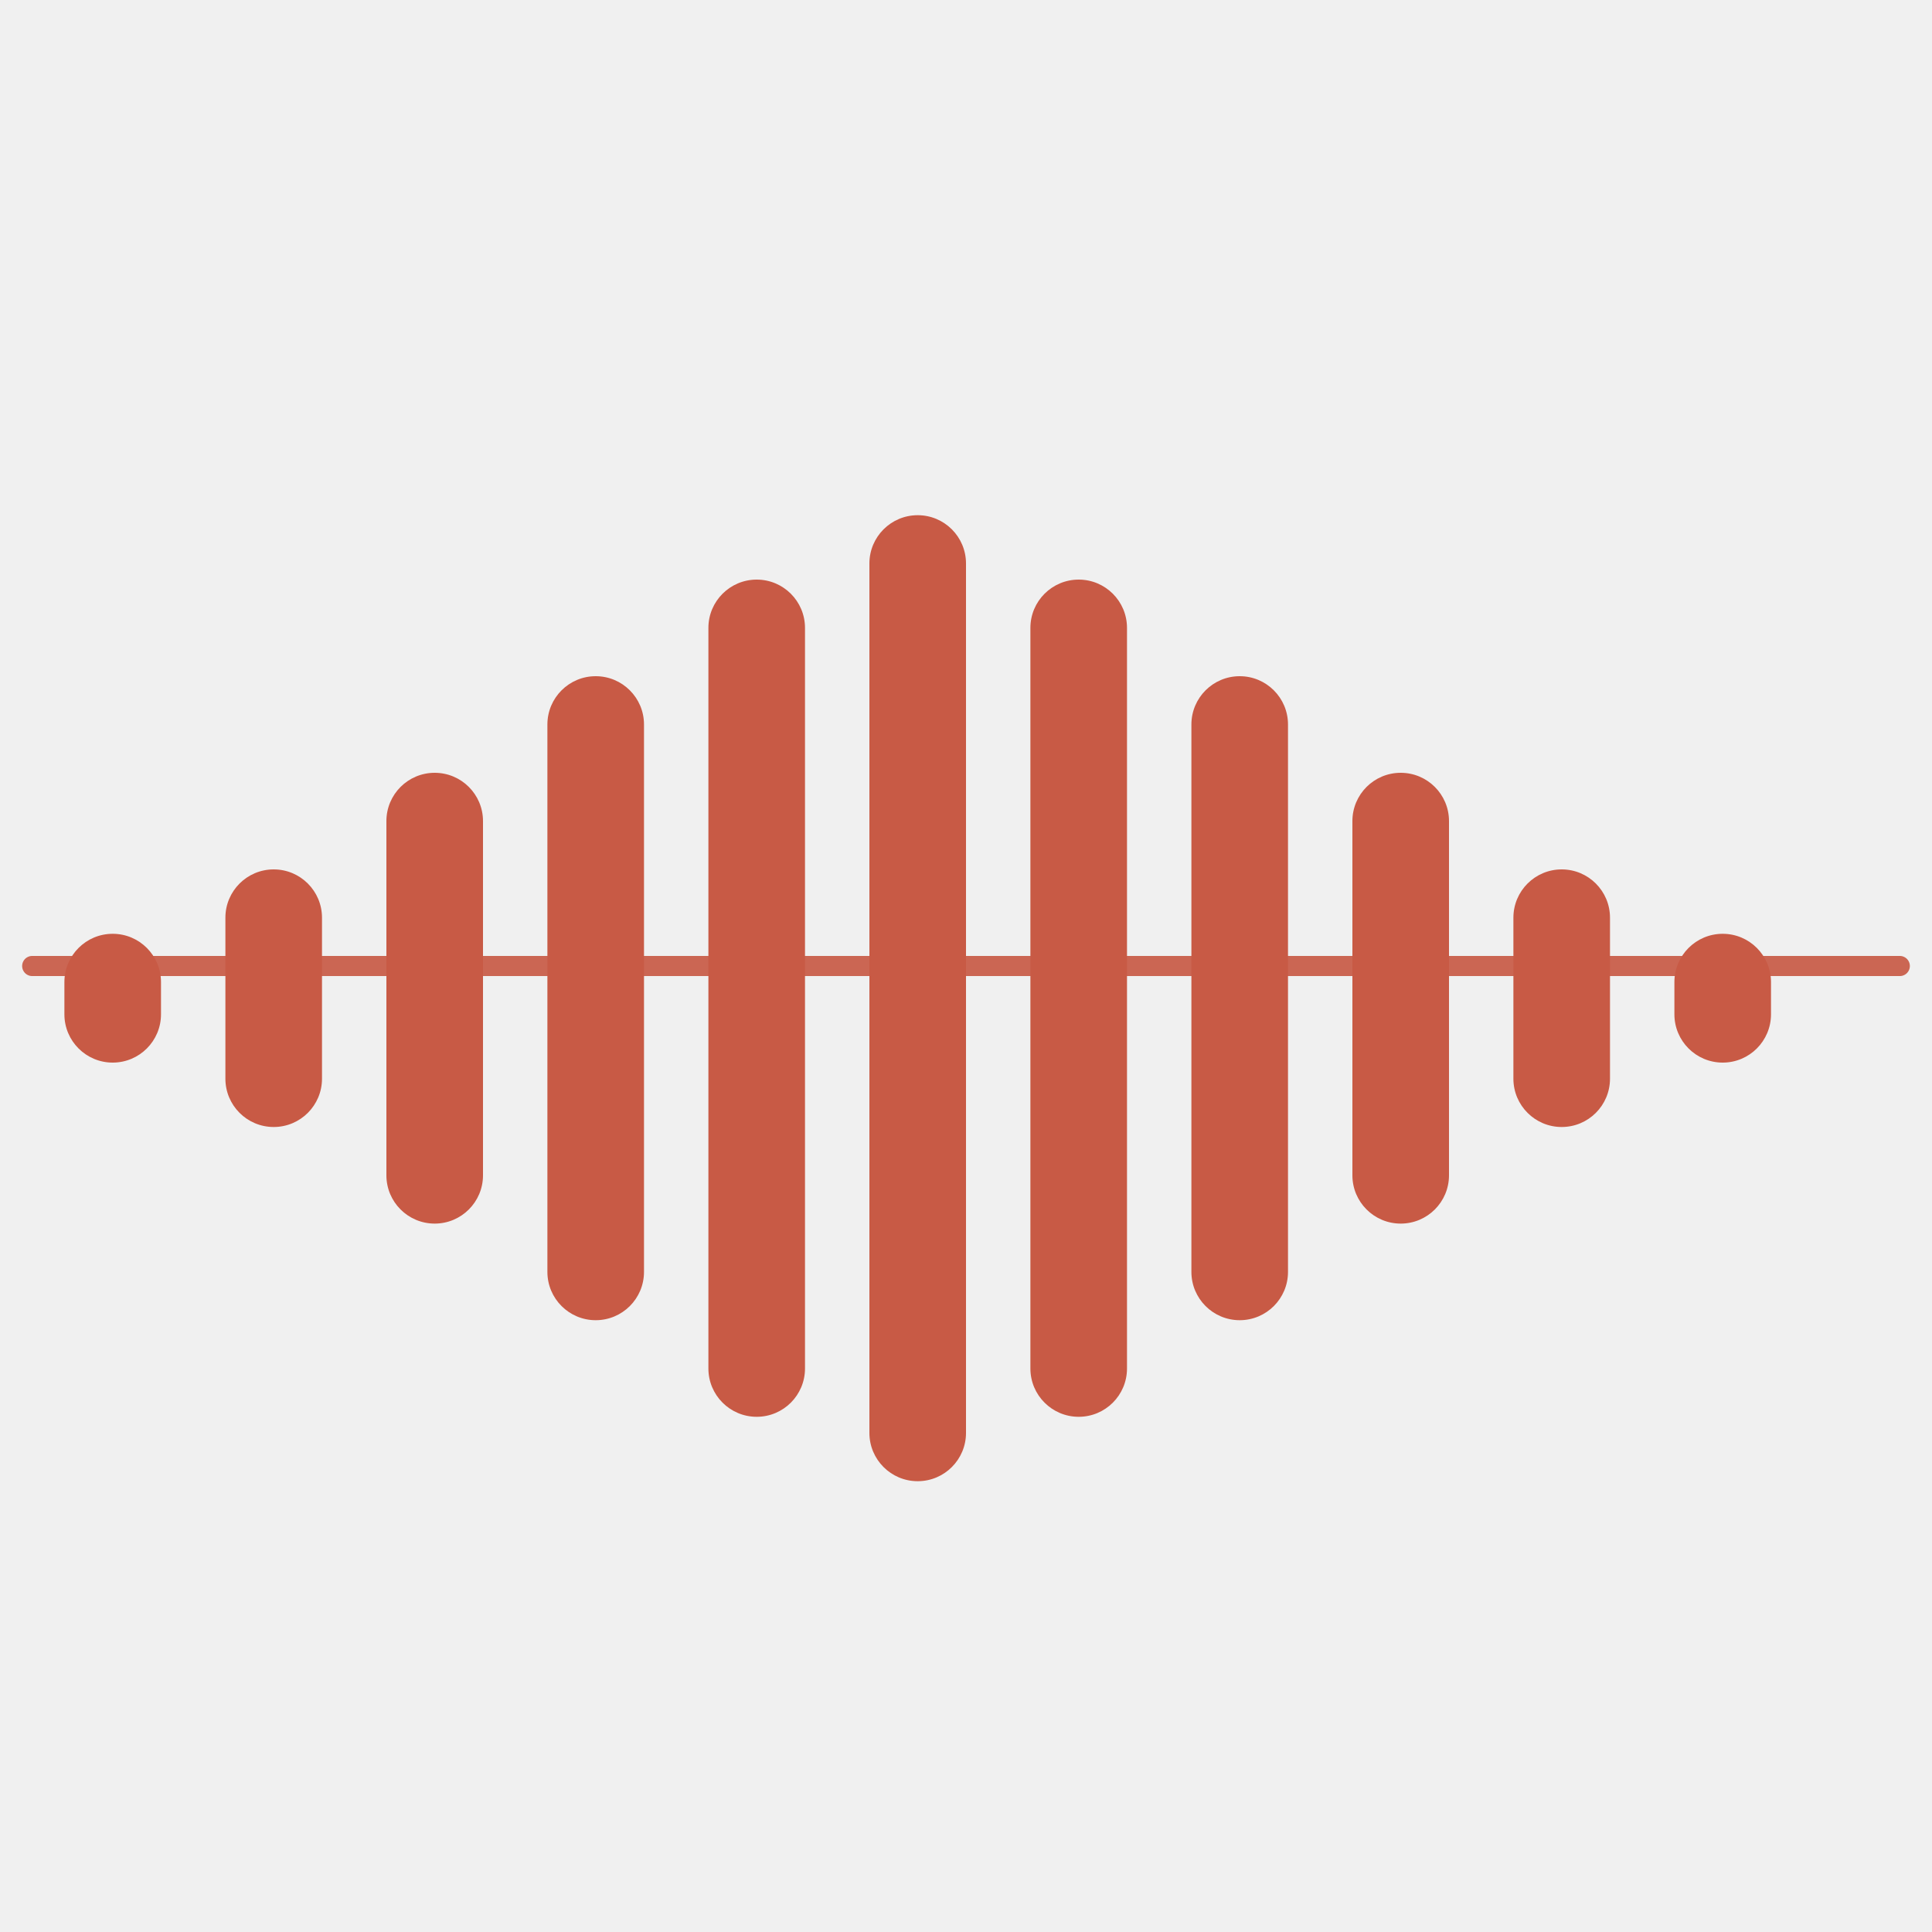
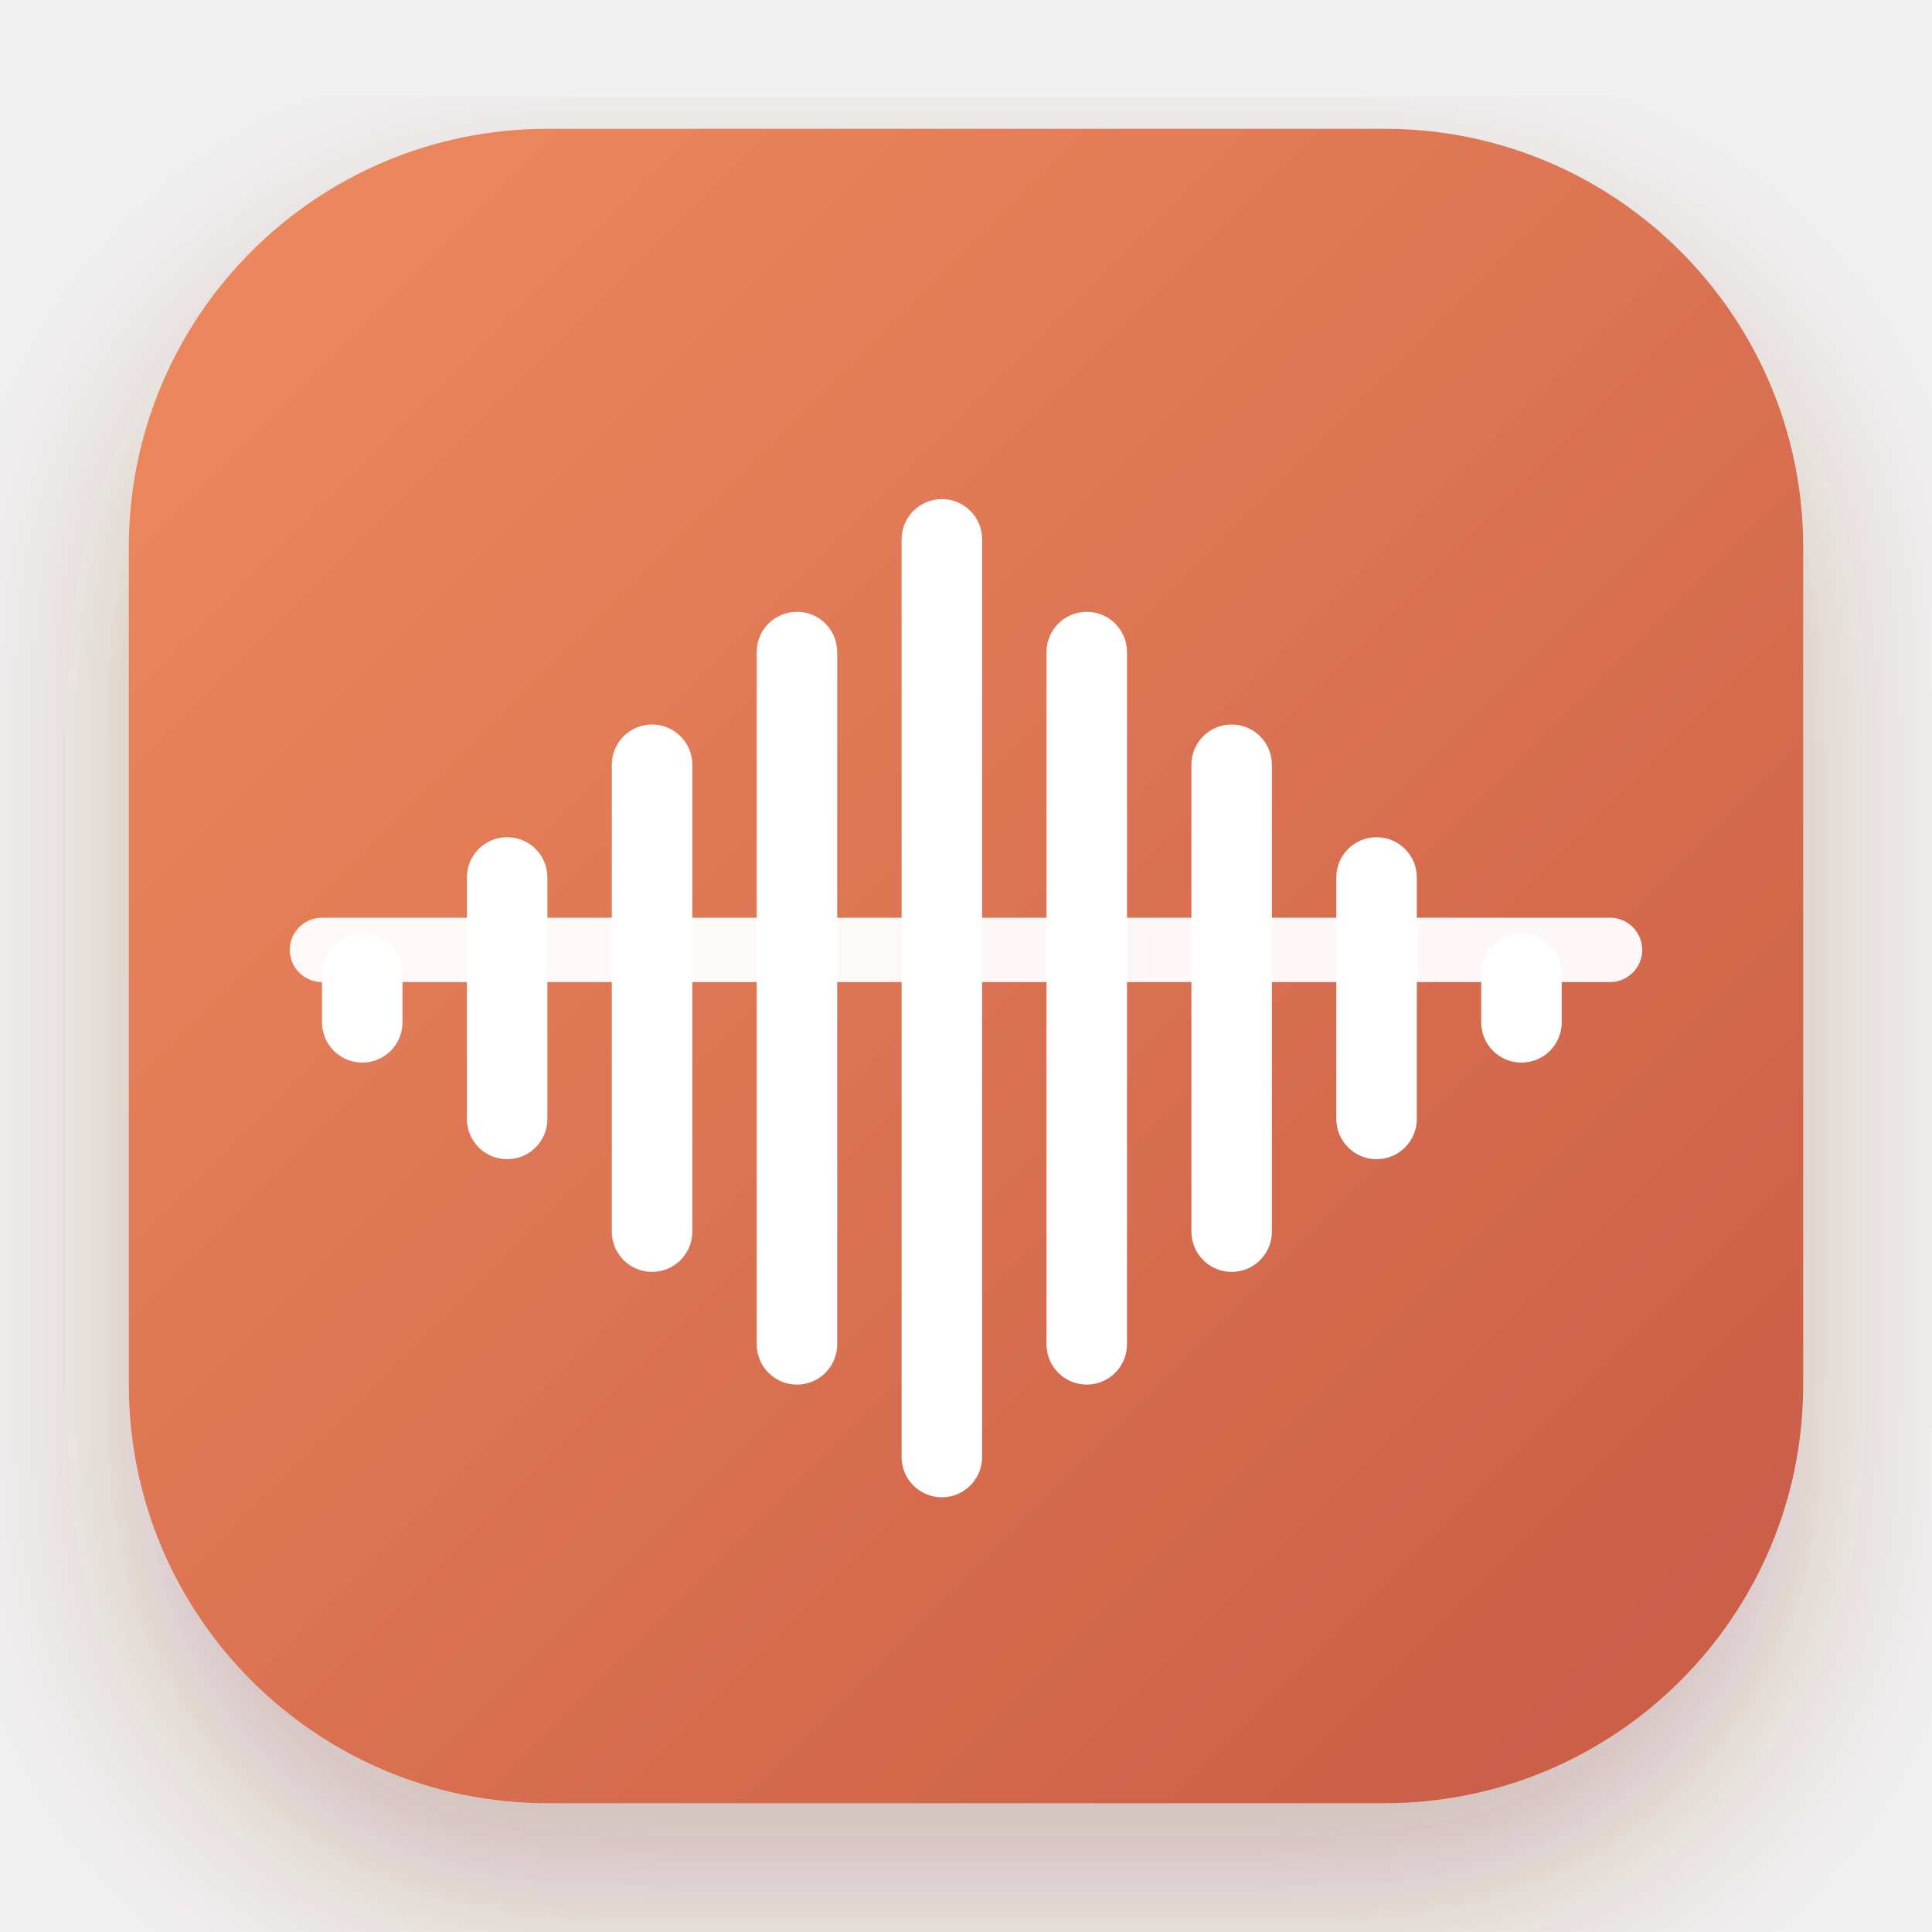
<svg xmlns="http://www.w3.org/2000/svg" viewBox="0 0 120 120" role="img" aria-label="CloudPlayer app icon">
  <defs>
-     <style>
-       .bar { fill: #c85a45; }
-       .axis { stroke: #c85a45; stroke-width: 1.25; stroke-linecap: round; opacity: 0.92; }
-     </style>
+     <linearGradient id="bg" x1="0" y1="0" x2="1" y2="1">
+       <stop offset="0%" stop-color="#ef8b5f" />
+       <stop offset="100%" stop-color="#c85a45" />
+     </linearGradient>
+     <filter id="shadow" x="-20%" y="-20%" width="140%" height="140%">
+       <feDropShadow dx="0" dy="6" stdDeviation="6" flood-color="#7f2e21" flood-opacity="0.28" />
+     </filter>
  </defs>
-   <g class="bars">
-     <rect class="bar" x="4" y="58" width="6" height="8" rx="3" />
-     <rect class="bar" x="14" y="54" width="6" height="16" rx="3" />
-     <rect class="bar" x="24" y="48" width="6" height="28" rx="3" />
-     <rect class="bar" x="34" y="42" width="6" height="40" rx="3" />
-     <rect class="bar" x="44" y="36" width="6" height="52" rx="3" />
-     <rect class="bar" x="54" y="32" width="6" height="60" rx="3" />
-     <rect class="bar" x="64" y="36" width="6" height="52" rx="3" />
-     <rect class="bar" x="74" y="42" width="6" height="40" rx="3" />
-     <rect class="bar" x="84" y="48" width="6" height="28" rx="3" />
-     <rect class="bar" x="94" y="54" width="6" height="16" rx="3" />
-     <rect class="bar" x="104" y="58" width="6" height="8" rx="3" />
+   <rect x="8" y="8" width="104" height="104" rx="26" fill="url(#bg)" filter="url(#shadow)" />
+   <g fill="#fff">
+     <rect x="20" y="58" width="5" height="8" rx="2.5" />
+     <rect x="29" y="52" width="5" height="20" rx="2.5" />
+     <rect x="38" y="45" width="5" height="34" rx="2.5" />
+     <rect x="47" y="38" width="5" height="48" rx="2.5" />
+     <rect x="56" y="31" width="5" height="62" rx="2.5" />
+     <rect x="65" y="38" width="5" height="48" rx="2.5" />
+     <rect x="74" y="45" width="5" height="34" rx="2.5" />
+     <rect x="83" y="52" width="5" height="20" rx="2.5" />
+     <rect x="92" y="58" width="5" height="8" rx="2.5" />
+     <rect x="18" y="57" width="84" height="4" rx="2" opacity="0.95" />
  </g>
-   <line class="axis" x1="2" y1="60" x2="118" y2="60" />
</svg>
